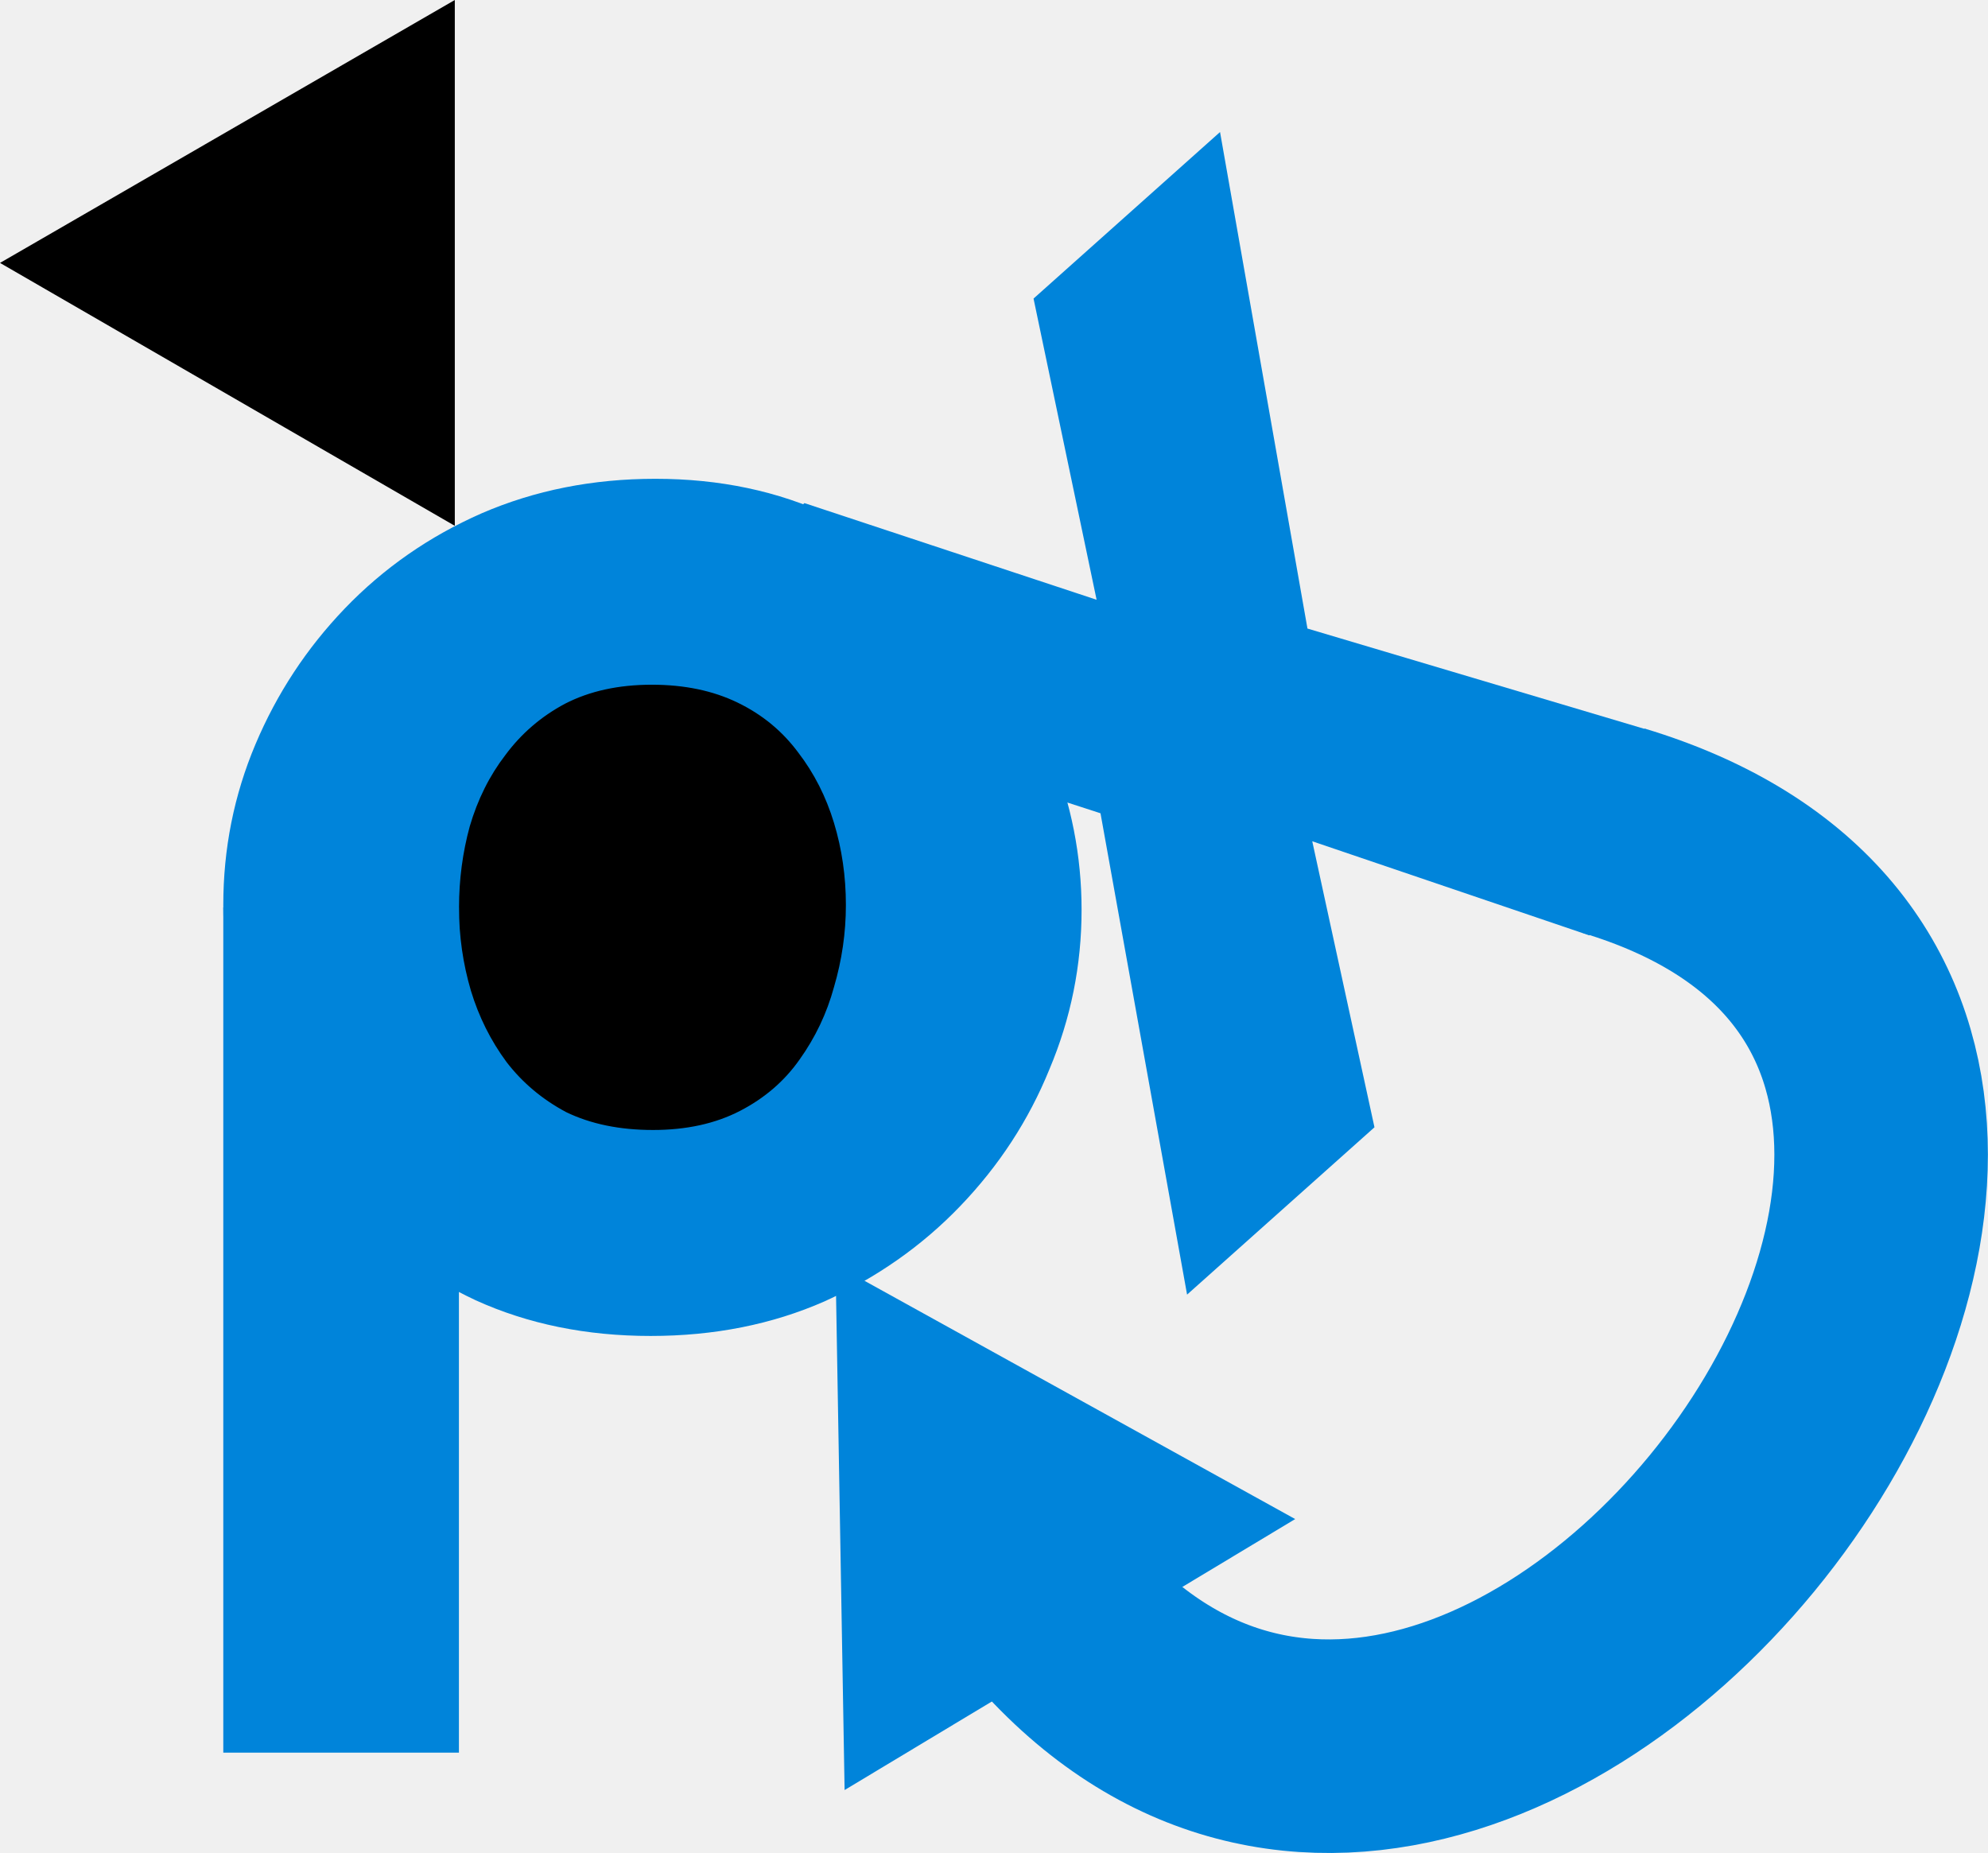
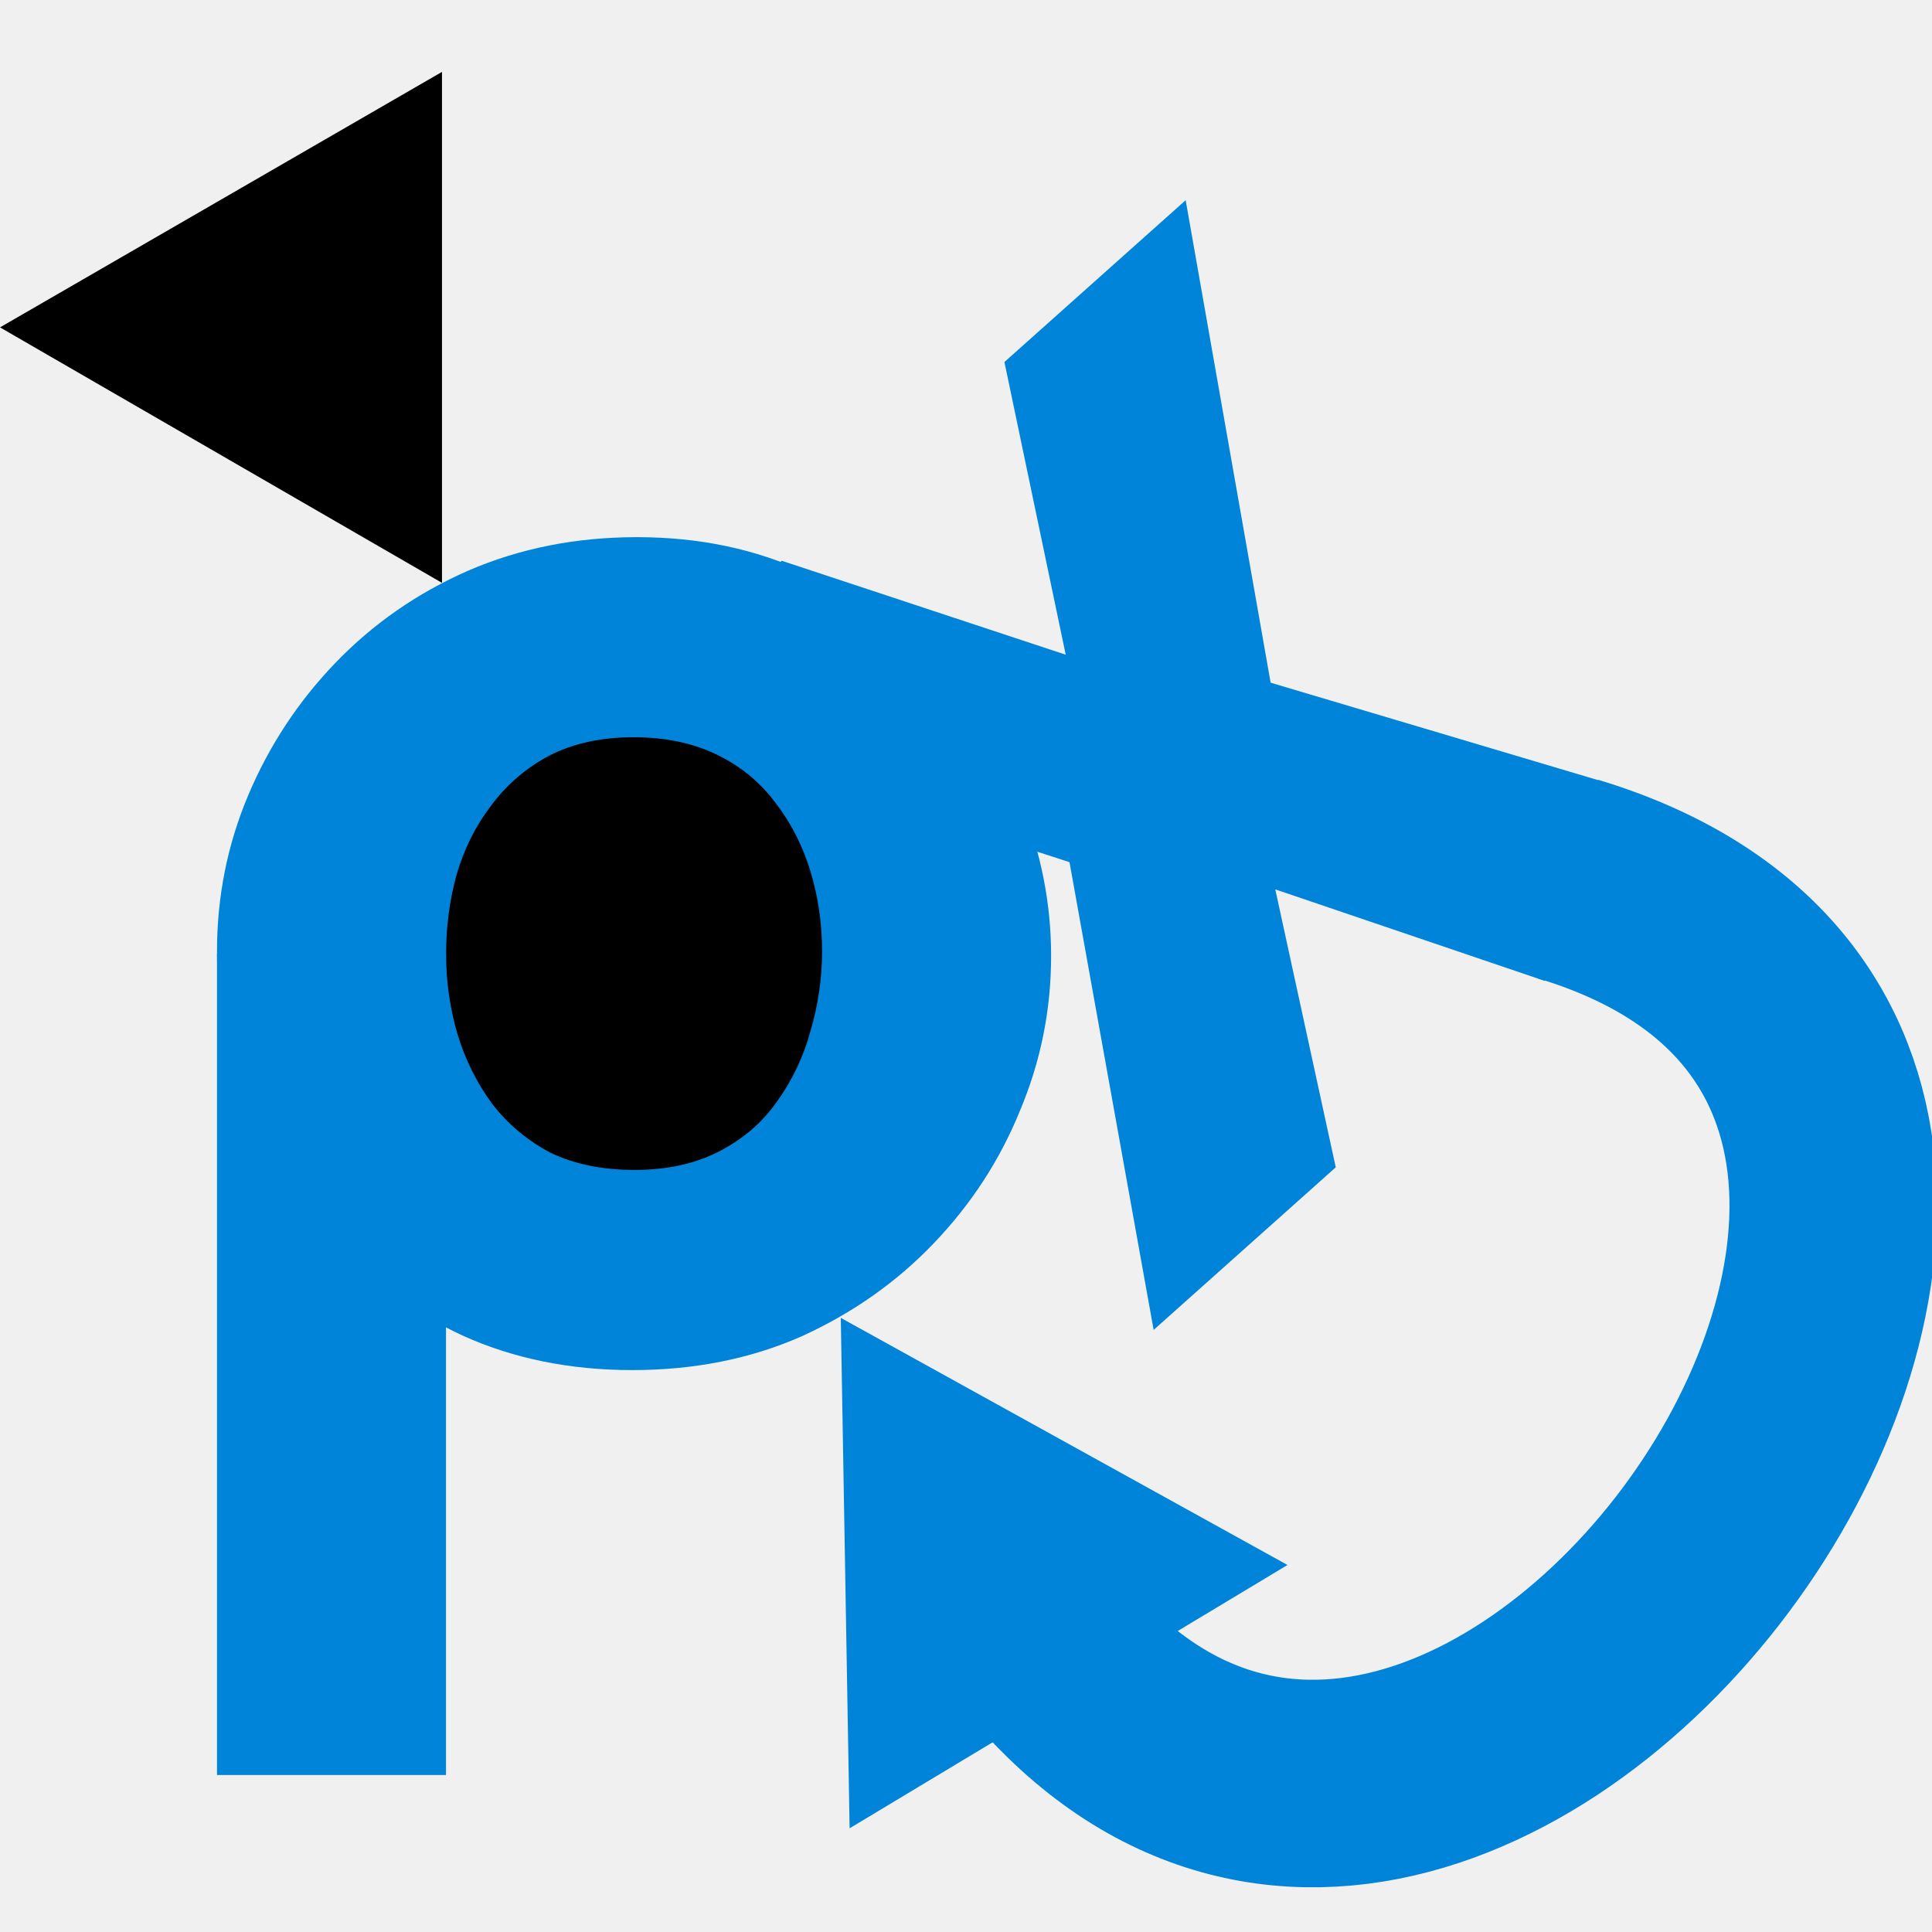
- <svg xmlns="http://www.w3.org/2000/svg" width="37.704mm" height="35.134mm" viewBox="0 0 37.704 35.134" version="1.1" id="svg8">
+ <svg xmlns="http://www.w3.org/2000/svg" width="37.704mm" height="37.704mm" viewBox="0 0 37.704 37.704" version="1.1" id="svg8">
  <defs id="defs2">
    <marker orient="auto" refY="0" refX="0" id="TriangleOutS" style="overflow:visible">
      <path id="path4782" d="M 5.77,0 -2.88,5 V -5 Z" style="fill:#0084da;fill-opacity:1;fill-rule:evenodd;stroke:#0084da;stroke-width:1pt;stroke-opacity:1" transform="scale(0.2)" />
    </marker>
    <marker orient="auto" refY="0" refX="0" id="TriangleInS" style="overflow:visible">
      <path id="path4773" d="M 5.77,0 -2.88,5 V -5 Z" style="fill:#000000;fill-opacity:1;fill-rule:evenodd;stroke:#000000;stroke-width:1pt;stroke-opacity:1" transform="scale(-0.2)" />
    </marker>
    <marker orient="auto" refY="0" refX="0" id="Arrow2Lstart" style="overflow:visible">
      <path id="path4652" style="fill:#000000;fill-opacity:1;fill-rule:evenodd;stroke:#000000;stroke-width:0.625;stroke-linejoin:round;stroke-opacity:1" d="M 8.719,4.034 -2.207,0.016 8.719,-4.002 c -1.745,2.372 -1.735,5.617 -6e-7,8.035 z" transform="matrix(1.1,0,0,1.1,1.1,0)" />
    </marker>
    <marker orient="auto" refY="0" refX="0" id="Arrow1Lstart" style="overflow:visible">
      <path id="path4634" d="M 0,0 5,-5 -12.5,0 5,5 Z" style="fill:#000000;fill-opacity:1;fill-rule:evenodd;stroke:#000000;stroke-width:1pt;stroke-opacity:1" transform="matrix(0.8,0,0,0.8,10,0)" />
    </marker>
    <marker orient="auto" refY="0" refX="0" id="TriangleInS-9" style="overflow:visible">
      <path id="path4773-8" d="M 5.77,0 -2.88,5 V -5 Z" style="fill:#000000;fill-opacity:1;fill-rule:evenodd;stroke:#000000;stroke-width:1pt;stroke-opacity:1" transform="scale(-0.2)" />
    </marker>
    <marker orient="auto" refY="0" refX="0" id="TriangleOutS-0" style="overflow:visible">
      <path id="path4782-6" d="M 5.77,0 -2.88,5 V -5 Z" style="fill:#000000;fill-opacity:1;fill-rule:evenodd;stroke:#000000;stroke-width:1pt;stroke-opacity:1" transform="scale(0.2)" />
    </marker>
    <marker orient="auto" refY="0" refX="0" id="TriangleInS-4" style="overflow:visible">
      <path id="path4773-9" d="M 5.77,0 -2.88,5 V -5 Z" style="fill:#000000;fill-opacity:1;fill-rule:evenodd;stroke:#000000;stroke-width:1pt;stroke-opacity:1" transform="scale(-0.2)" />
    </marker>
    <marker orient="auto" refY="0" refX="0" id="TriangleOutS-3" style="overflow:visible">
      <path id="path4782-67" d="M 5.77,0 -2.88,5 V -5 Z" style="fill:#000000;fill-opacity:1;fill-rule:evenodd;stroke:#000000;stroke-width:1pt;stroke-opacity:1" transform="scale(0.2)" />
    </marker>
    <marker orient="auto" refY="0" refX="0" id="TriangleInS-3" style="overflow:visible">
      <path id="path4773-6" d="M 5.77,0 -2.88,5 V -5 Z" style="fill:#0084da;fill-opacity:1;fill-rule:evenodd;stroke:#0084da;stroke-width:1pt;stroke-opacity:1" transform="scale(-0.2)" />
    </marker>
    <marker orient="auto" refY="0" refX="0" id="TriangleOutS-2" style="overflow:visible">
      <path id="path4782-8" d="M 5.77,0 -2.88,5 V -5 Z" style="fill:#000000;fill-opacity:1;fill-rule:evenodd;stroke:#000000;stroke-width:1pt;stroke-opacity:1" transform="scale(0.2)" />
    </marker>
    <marker orient="auto" refY="0" refX="0" id="TriangleInS-3-2" style="overflow:visible">
-       <path id="path4773-6-4" d="M 5.77,0 -2.88,5 V -5 Z" style="fill:#000000;fill-opacity:1;fill-rule:evenodd;stroke:#000000;stroke-width:1pt;stroke-opacity:1" transform="scale(-0.2)" />
+       <path id="path4773-6-4" d="M 5.77,0 -2.88,5 V -5 Z" style="fill:#ffffff;fill-opacity:1;fill-rule:evenodd;stroke:#ffffff;stroke-width:1pt;stroke-opacity:1" transform="scale(-0.2)" />
    </marker>
-     <marker orient="auto" refY="0" refX="0" id="TriangleInS-3-2-9" style="overflow:visible">
+     <marker orient="auto" refY="0" refX="0" id="TriangleInS-3-2-9" style="overflow:visible" viewBox="0 0 2.13 2.462" markerWidth="2.13" markerHeight="2.462" preserveAspectRatio="xMidYMid">
      <path id="path4773-6-4-0" d="M 5.77,0 -2.88,5 V -5 Z" style="fill:#000000;fill-opacity:1;fill-rule:evenodd;stroke:#000000;stroke-width:1pt;stroke-opacity:1" transform="scale(-0.2)" />
    </marker>
  </defs>
  <g id="layer1" transform="translate(-67.85707,-64.0251)">
-     <rect style="fill:#000000;fill-opacity:1;stroke:#000000;stroke-width:4.05;stroke-miterlimit:4;stroke-dasharray:none;stroke-opacity:1" id="rect28335" width="7.016" height="6.642" x="76.791" y="77.925" ry="0.173" />
-     <path id="path68" style="font-style:normal;font-variant:normal;font-weight:normal;font-stretch:normal;font-size:85.333px;line-height:1.25;font-family:Raleway;-inkscape-font-specification:Raleway;letter-spacing:0px;word-spacing:0px;fill:#0084da;fill-opacity:1;stroke:none;stroke-width:0.265;stroke-opacity:1" d="m 80.197,89.36 q -1.829,0 -3.319,-0.677 -1.49,-0.7 -2.574,-1.851 -1.061,-1.174 -1.648,-2.619 -0.564,-1.468 -0.564,-3.025 0,-1.603 0.61,-3.048 0.61,-1.445 1.693,-2.574 1.106,-1.151 2.596,-1.806 1.513,-0.655 3.296,-0.655 1.829,0 3.319,0.7 1.49,0.677 2.551,1.851 1.061,1.174 1.626,2.642 0.587,1.445 0.587,2.98 0,1.58 -0.61,3.025 -0.587,1.445 -1.693,2.596 -1.084,1.129 -2.574,1.806 -1.49,0.655 -3.296,0.655 z m -3.635,-8.128 q 0,0.813 0.226,1.58 0.226,0.745 0.677,1.355 0.452,0.587 1.129,0.948 0.7,0.339 1.648,0.339 0.948,0 1.648,-0.361 0.7,-0.361 1.129,-0.971 0.452,-0.632 0.655,-1.377 0.226,-0.768 0.226,-1.558 0,-0.813 -0.226,-1.558 -0.226,-0.745 -0.677,-1.332 -0.452,-0.61 -1.151,-0.948 -0.7,-0.339 -1.626,-0.339 -0.948,0 -1.648,0.361 -0.677,0.361 -1.129,0.971 -0.452,0.587 -0.677,1.355 -0.203,0.745 -0.203,1.535 z" />
-     <path id="path74" style="font-style:normal;font-variant:normal;font-weight:normal;font-stretch:normal;font-size:85.333px;line-height:1.25;font-family:Raleway;-inkscape-font-specification:Raleway;letter-spacing:0px;word-spacing:0px;fill:#0084da;fill-opacity:1;stroke:none;stroke-width:0.265;stroke-opacity:1" d="m 83.114,73.566 5.541,1.833 -1.196,-5.712 3.537,-3.158 1.658,9.416 6.428,1.913 -1.081,3.906 -5.256,-1.785 1.18,5.424 -3.554,3.173 -1.642,-9.128 -9.005,-2.92 z" />
-     <path id="path64-1" style="font-style:normal;font-variant:normal;font-weight:normal;font-stretch:normal;font-size:85.333px;line-height:1.25;font-family:Raleway;-inkscape-font-specification:Raleway;letter-spacing:0px;word-spacing:0px;fill:#0084da;fill-opacity:1;stroke:none;stroke-width:0.267;stroke-opacity:1" d="M 72.092,97.262 V 81.232 h 4.469 v 16.03 z" />
+     <rect style="fill:#000000;fill-opacity:1;stroke:#ffffff;stroke-width:0;stroke-miterlimit:4;stroke-dasharray:none;stroke-opacity:1" id="rect28335" width="9.261" height="9.729" x="75.762" y="77.925" ry="0.253" />
+     <path id="path68" style="font-style:normal;font-variant:normal;font-weight:normal;font-stretch:normal;font-size:85.333px;line-height:1.25;font-family:Raleway;-inkscape-font-specification:Raleway;letter-spacing:0px;word-spacing:0px;fill:#0084da;fill-opacity:1;stroke:none;stroke-width:0.265;stroke-opacity:1" d="m 80.197,90.763 q -1.829,0 -3.319,-0.677 -1.49,-0.7 -2.574,-1.851 -1.061,-1.174 -1.648,-2.619 -0.564,-1.468 -0.564,-3.025 0,-1.603 0.61,-3.048 0.61,-1.445 1.693,-2.574 1.106,-1.151 2.596,-1.806 1.513,-0.655 3.296,-0.655 1.829,0 3.319,0.7 1.49,0.677 2.551,1.851 1.061,1.174 1.626,2.642 0.587,1.445 0.587,2.98 0,1.58 -0.61,3.025 -0.587,1.445 -1.693,2.596 -1.084,1.129 -2.574,1.806 -1.49,0.655 -3.296,0.655 z m -3.635,-8.128 q 0,0.813 0.226,1.58 0.226,0.745 0.677,1.355 0.452,0.587 1.129,0.948 0.7,0.339 1.648,0.339 0.948,0 1.648,-0.361 0.7,-0.361 1.129,-0.971 0.452,-0.632 0.655,-1.377 0.226,-0.768 0.226,-1.558 0,-0.813 -0.226,-1.558 -0.226,-0.745 -0.677,-1.332 -0.452,-0.61 -1.151,-0.948 -0.7,-0.339 -1.626,-0.339 -0.948,0 -1.648,0.361 -0.677,0.361 -1.129,0.971 -0.452,0.587 -0.677,1.355 -0.203,0.745 -0.203,1.535 z" />
+     <path id="path74" style="font-style:normal;font-variant:normal;font-weight:normal;font-stretch:normal;font-size:85.333px;line-height:1.25;font-family:Raleway;-inkscape-font-specification:Raleway;letter-spacing:0px;word-spacing:0px;fill:#0084da;fill-opacity:1;stroke:none;stroke-width:0.265;stroke-opacity:1" d="m 83.114,74.969 5.541,1.833 -1.196,-5.712 3.537,-3.158 1.658,9.416 6.428,1.913 -1.081,3.906 -5.256,-1.785 1.18,5.424 -3.554,3.173 -1.642,-9.128 -9.005,-2.92 z" />
+     <path id="path64-1" style="font-style:normal;font-variant:normal;font-weight:normal;font-stretch:normal;font-size:85.333px;line-height:1.25;font-family:Raleway;-inkscape-font-specification:Raleway;letter-spacing:0px;word-spacing:0px;fill:#0084da;fill-opacity:1;stroke:none;stroke-width:0.267;stroke-opacity:1" d="M 72.092,98.665 V 82.635 h 4.469 v 16.03 z" />
    <flowRoot xml:space="preserve" id="flowRoot115" style="font-style:normal;font-variant:normal;font-weight:normal;font-stretch:normal;font-size:16px;line-height:1.25;font-family:Calibri;-inkscape-font-specification:Calibri;letter-spacing:0px;word-spacing:0px;fill:#000000;fill-opacity:1;stroke:none" transform="scale(0.2645833)">
      <flowRegion id="flowRegion117">
        <rect id="rect119" width="321.429" height="116.429" x="32.143" y="65.377" />
      </flowRegion>
      <flowPara id="flowPara121" />
    </flowRoot>
-     <path style="fill:none;stroke:#0084da;stroke-width:4.05;stroke-linecap:butt;stroke-linejoin:miter;stroke-miterlimit:4;stroke-dasharray:none;stroke-opacity:1;marker-start:url(#TriangleInS-3)" d="M 86.668,92.94 C 94.697,106.292 112.139,83.908 98.464,79.78" id="path123-6" />
-     <path style="fill:none;stroke:#000000;stroke-width:4.05;stroke-linecap:butt;stroke-linejoin:miter;stroke-miterlimit:4;stroke-dasharray:none;stroke-opacity:1;marker-start:url(#TriangleInS-3-2)" d="m 73.61,69.011 v 0" id="path123-6-9" />
+     <path style="fill:none;stroke:#0084da;stroke-width:4.05;stroke-linecap:butt;stroke-linejoin:miter;stroke-miterlimit:4;stroke-dasharray:none;stroke-opacity:1;marker-start:url(#TriangleInS-3)" d="M 87.23,94.674 C 95.259,108.026 112.139,85.311 98.464,81.183" id="path123-6" />
+     <path style="fill:#000000;stroke:#000000;stroke-width:4.05;stroke-linecap:butt;stroke-linejoin:miter;stroke-miterlimit:4;stroke-dasharray:none;stroke-opacity:0;marker-start:url(#TriangleInS-3-2-9);fill-opacity:1" d="m 73.61,70.414 v 0" id="path123-6-9" />
  </g>
</svg>
